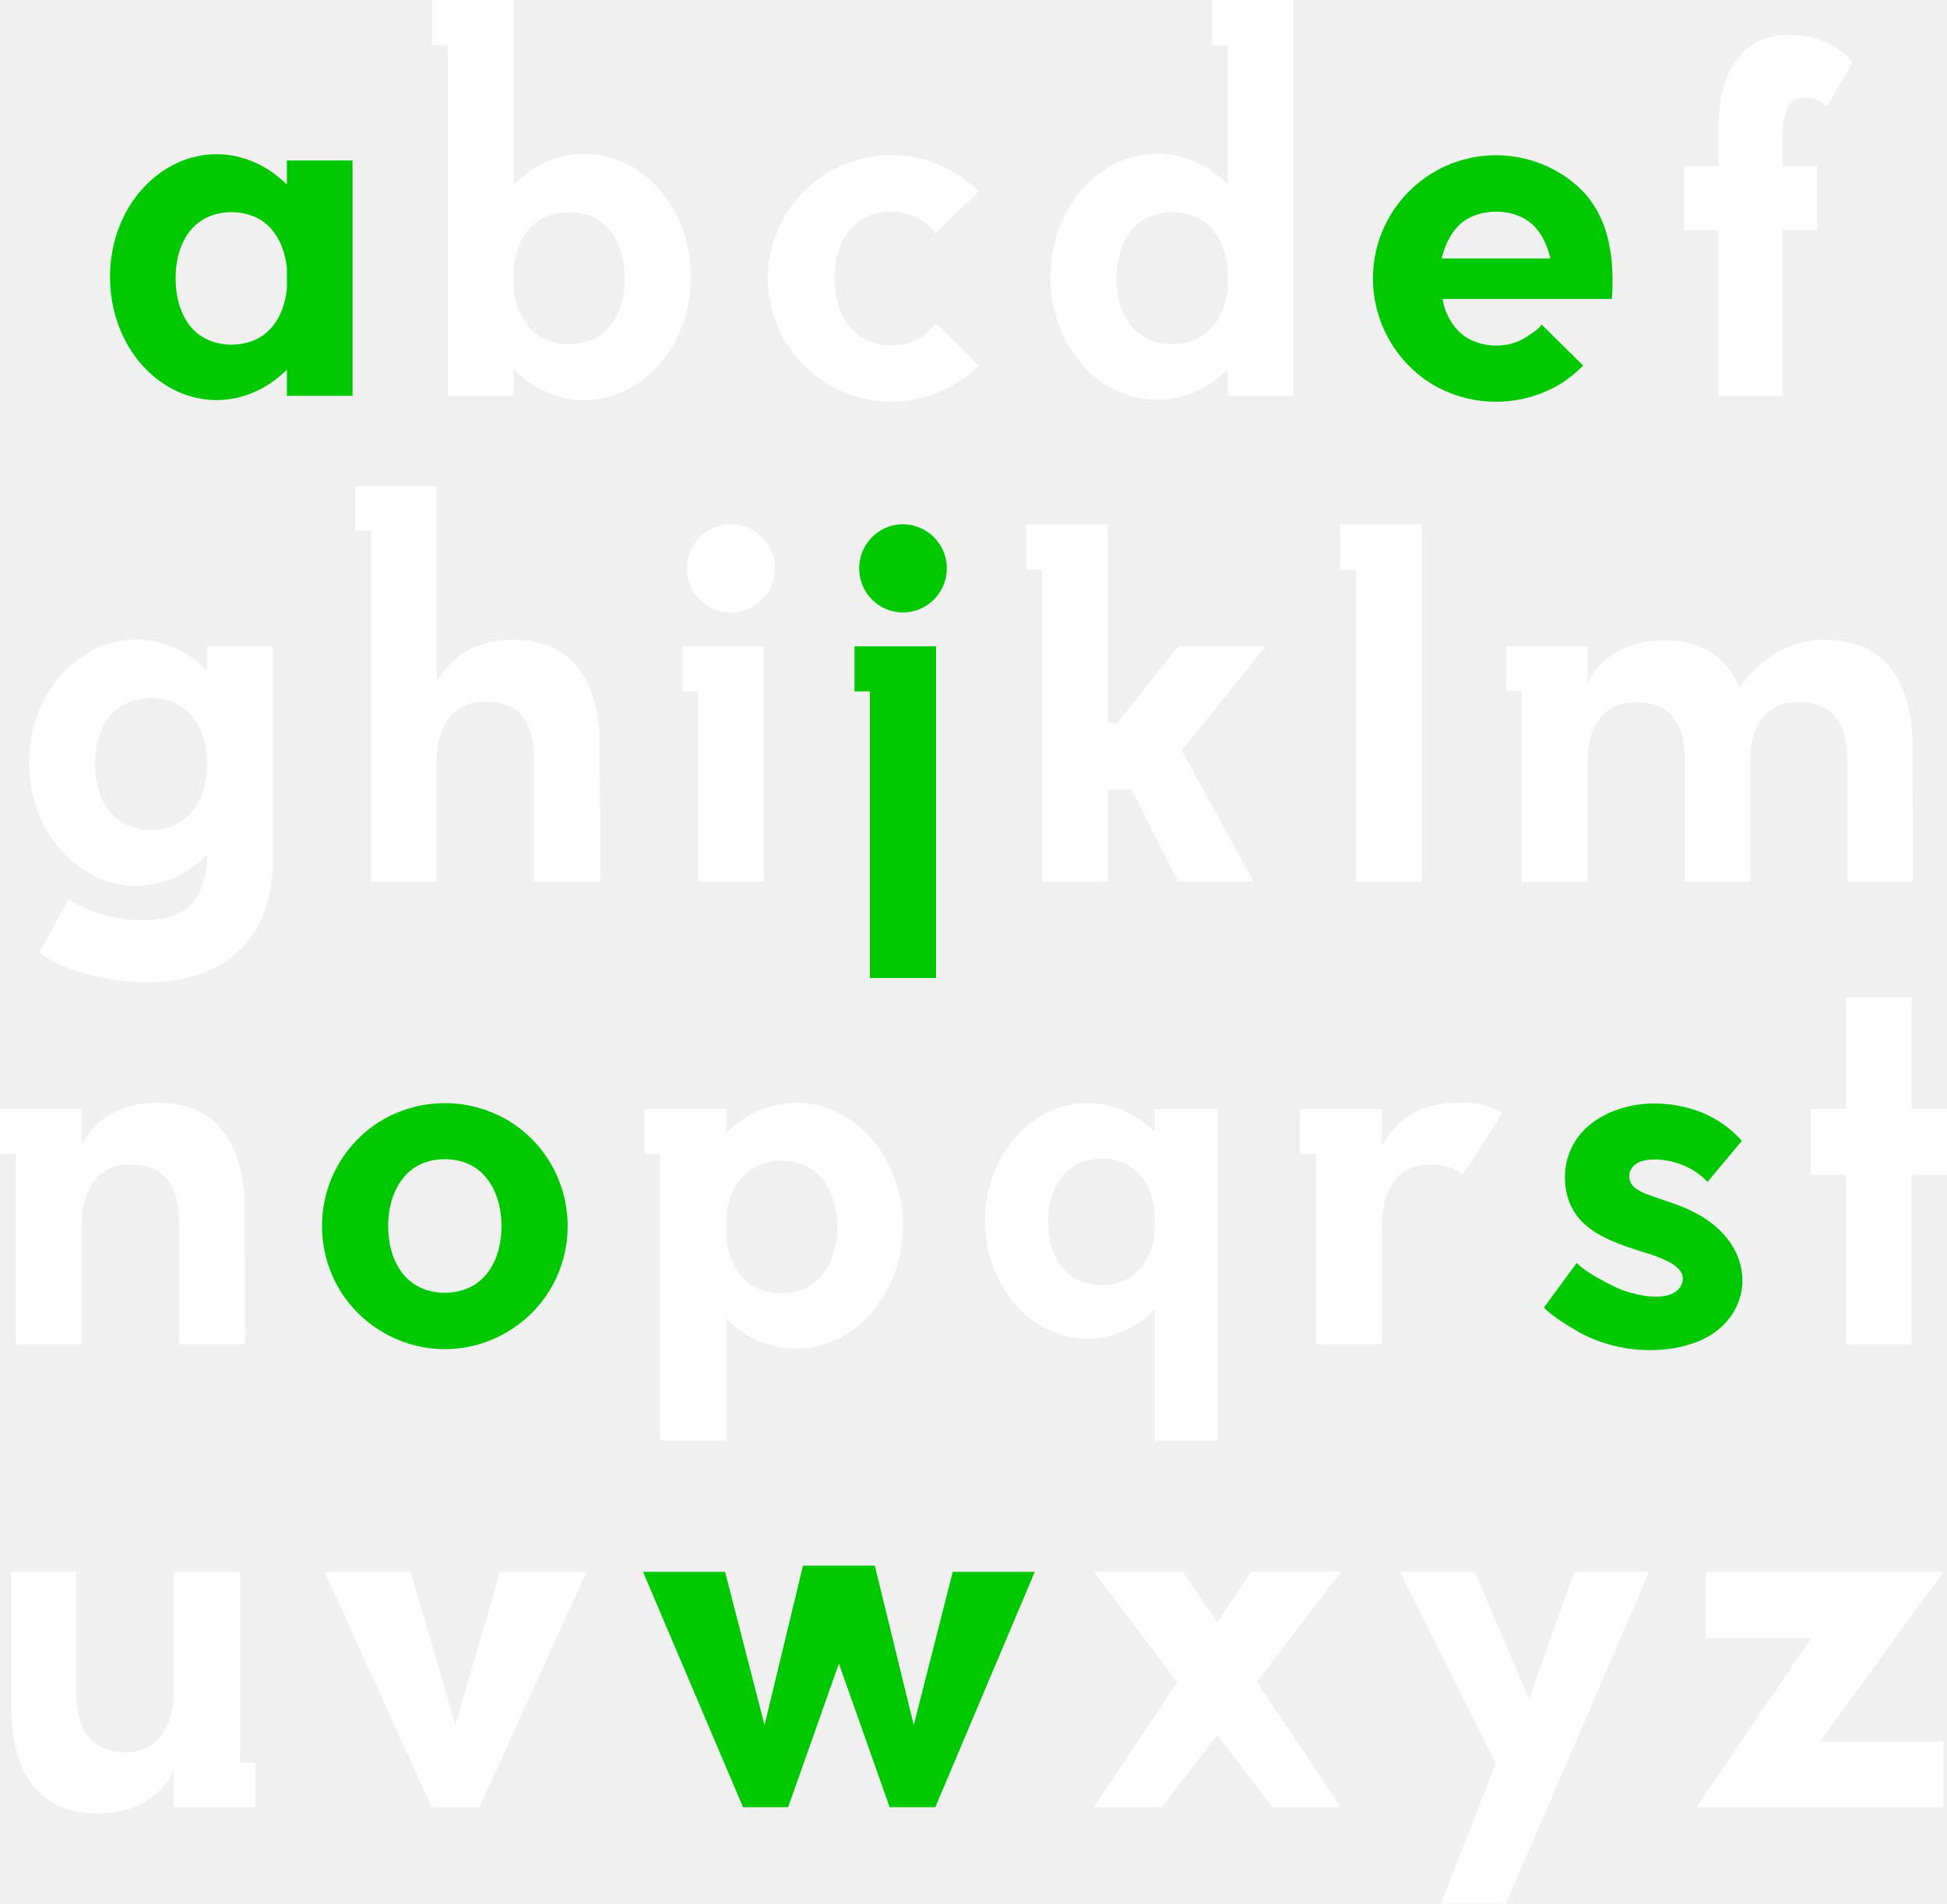
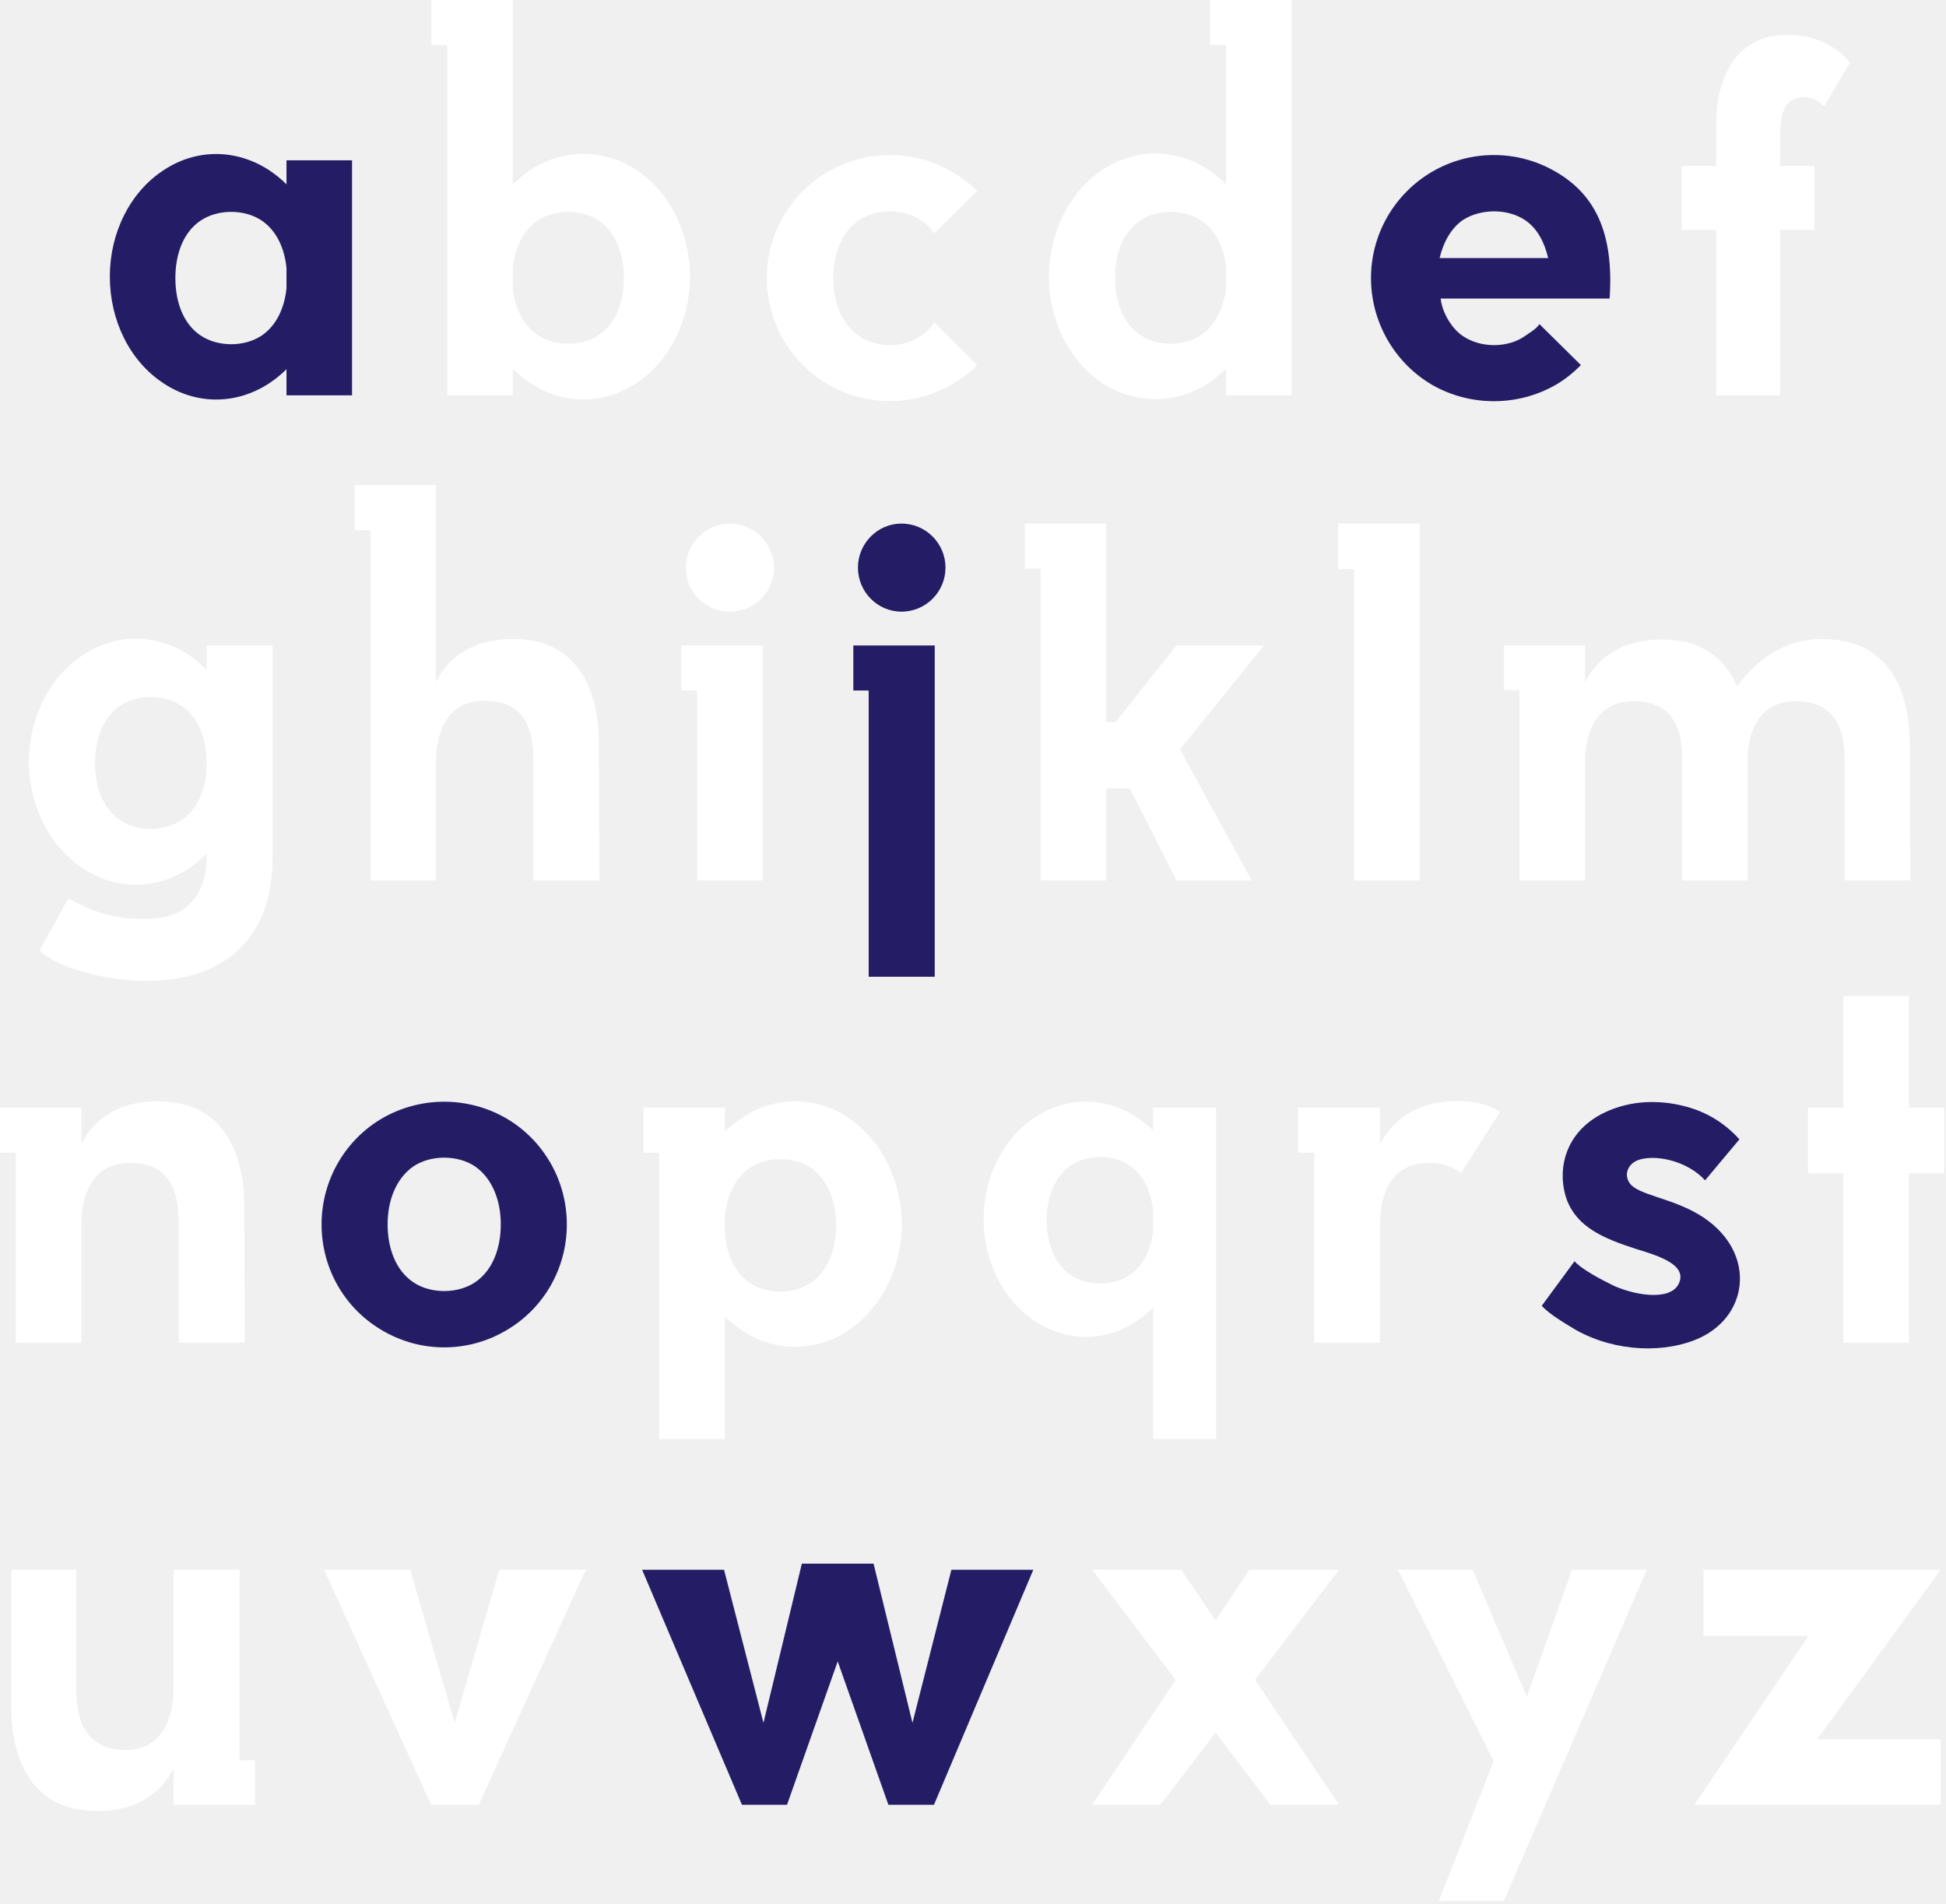
- <svg xmlns="http://www.w3.org/2000/svg" version="1.1" id="Layer_1" x="0px" y="0px" viewBox="0 0 506.54 495.282" enable-background="new 0 0 506.54 495.282" xml:space="preserve">
-   <g>
-     <path fill="#00C800" d="M91.717,102.991H74.641v-6.804c-1.334,1.334-2.802,2.535-4.402,3.602c-8.672,5.736-19.211,5.736-27.749,0   c-8.672-5.737-13.875-16.276-13.875-27.749c0-11.339,5.203-21.879,13.875-27.615c8.538-5.736,19.077-5.736,27.749,0   c1.601,1.067,3.068,2.268,4.402,3.602v-6.27h17.076V102.991z M74.641,69.772c-0.534-5.07-2.535-9.605-6.404-12.274   c-4.535-3.068-11.473-3.068-16.009,0c-4.535,3.068-6.537,8.805-6.537,14.942s2.002,11.873,6.537,14.941   c4.536,3.068,11.474,3.068,16.009,0c3.869-2.668,5.87-7.204,6.404-12.273V69.772z" />
-     <path fill="#FFFFFF" d="M133.605,48.027c1.468-1.334,2.936-2.668,4.536-3.735c8.538-5.603,19.077-5.603,27.749,0   c8.538,5.736,13.874,16.275,13.874,27.749s-5.336,22.012-13.874,27.749c-8.672,5.736-19.211,5.736-27.749,0   c-1.601-1.067-3.068-2.268-4.536-3.735v6.937h-17.076V11.74h-4.136V0h21.212V48.027z M133.605,75.108   c0.534,5.07,2.669,9.605,6.404,12.14c4.535,3.068,11.606,3.068,16.009,0c4.535-3.068,6.537-8.671,6.537-14.808   s-2.002-11.874-6.537-14.942c-4.402-3.068-11.474-3.068-16.009,0c-3.735,2.668-5.87,7.071-6.404,12.274V75.108z" />
-     <path fill="#FFFFFF" d="M254.605,95.12c-2.001,2.001-4.27,3.735-6.671,5.069c-10.005,5.737-22.146,5.737-32.15,0   c-9.873-5.736-16.01-16.275-16.01-27.749s6.137-22.012,16.01-27.749c10.005-5.736,22.146-5.736,32.15,0   c2.401,1.468,4.67,3.068,6.671,5.07l-11.206,11.073c-0.935-1.334-2.001-2.535-3.469-3.469c-4.536-3.068-11.606-3.068-16.143,0   s-6.67,8.805-6.67,15.075s2.134,12.007,6.67,15.075c4.536,3.202,11.606,3.202,16.143,0c1.468-0.934,2.534-2.135,3.469-3.469   L254.605,95.12z" />
-     <path fill="#FFFFFF" d="M319.439,102.991v-6.937c-1.467,1.334-2.935,2.668-4.535,3.735c-8.538,5.603-19.077,5.603-27.749,0   c-8.538-5.737-13.874-16.276-13.874-27.749s5.336-22.012,13.874-27.749c8.672-5.737,19.211-5.737,27.749,0   c1.601,1.067,3.068,2.268,4.535,3.735V11.74h-4.136V0h21.212v102.991H319.439z M319.439,69.639   c-0.533-5.069-2.668-9.605-6.403-12.14c-4.536-3.068-11.606-3.068-16.009,0c-4.536,3.068-6.537,8.672-6.537,14.809   s2.001,11.873,6.537,14.941c4.402,3.068,11.473,3.068,16.009,0c3.735-2.668,5.87-7.204,6.403-12.273V69.639z" />
-     <path fill="#00C800" d="M375.336,77.777c0.4,3.602,2.802,7.737,5.737,9.739c4.669,3.202,11.739,3.202,16.275,0   c1.334-0.934,2.802-1.734,3.735-3.068L411.89,95.12c-2.001,2.001-4.136,3.735-6.67,5.203c-9.872,5.603-22.146,5.603-32.018,0   c-9.872-5.737-16.01-16.409-16.01-27.882s6.138-22.012,16.01-27.749c9.872-5.736,22.146-5.736,32.018,0   c10.006,5.737,15.342,15.476,14.141,33.085H375.336z M403.352,67.237c-0.934-4.002-2.801-7.737-6.003-9.872   c-4.536-3.068-11.606-3.068-16.275,0c-3.068,2.135-5.07,5.87-6.004,9.872H403.352z" />
-     <path fill="#FFFFFF" d="M447.108,31.484c0.534-16.009,8.805-22.546,18.544-22.413c11.74,0.133,16.275,7.337,16.275,7.337   l-6.67,11.34c-2.001-2.135-5.47-3.335-8.538-1.601s-2.936,8.671-2.936,8.671v8.405h8.938V59.9h-8.938v43.091h-16.676V59.9h-8.938   V43.224h8.938V31.484z" />
-     <path fill="#FFFFFF" d="M71.04,222.991c0,45.759-54.697,32.284-60.701,24.547l7.471-13.475c2.002,0.801,10.006,6.671,23.747,5.069   c5.736-0.667,12.273-4.802,12.273-15.875v-0.934c-1.334,1.467-2.935,2.802-4.536,3.868c-8.671,5.737-19.21,5.737-27.748,0   c-8.672-5.736-14.008-16.275-14.008-27.748c0-11.474,5.336-22.013,14.008-27.749c8.538-5.736,19.077-5.736,27.748,0   c1.602,1.067,3.202,2.401,4.536,3.869v-6.404h17.21V222.991z M53.83,198.844c0-6.27-2.001-11.873-6.537-14.941   s-11.473-3.068-16.009,0s-6.537,8.672-6.537,14.941c0,6.137,2.001,11.74,6.537,14.809s11.473,3.068,16.009,0   S53.83,204.98,53.83,198.844z" />
-     <path fill="#FFFFFF" d="M138.942,197.91c0-9.472-3.335-15.342-12.674-15.342c-9.338,0-12.674,7.471-12.674,16.143v30.684H96.519   v-91.251h-4.135v-11.74h21.211v51.229c6.671-13.074,21.746-11.606,26.682-10.406c9.205,2.401,15.742,10.806,15.742,26.548   l0.134,35.62h-17.21V197.91z" />
-     <path fill="#FFFFFF" d="M181.632,229.394V179.9h-4.136v-11.74h21.212v61.234H181.632z M178.697,147.882   c0-6.27,5.069-11.473,11.473-11.473c6.271,0,11.473,5.203,11.473,11.473c0,6.404-5.202,11.473-11.473,11.473   C183.767,159.355,178.697,154.286,178.697,147.882z" />
-     <path fill="#00C800" d="M226.321,254.475V179.9h-4.002v-11.74h21.212v86.315H226.321z M223.521,147.882   c0-6.27,5.069-11.473,11.339-11.473c6.404,0,11.474,5.203,11.474,11.473c0,6.271-5.069,11.473-11.474,11.473   C228.59,159.355,223.521,154.153,223.521,147.882z" />
-     <path fill="#FFFFFF" d="M326.108,229.394h-19.611l-12.14-24.014h-6.137v24.014h-17.076v-81.245h-4.136v-11.74h21.212v51.762h2.401   l15.875-20.012h22.813l-21.879,27.082L326.108,229.394z" />
-     <path fill="#FFFFFF" d="M352.788,229.394v-81.112h-4.136V136.41h21.212v92.985H352.788z" />
-     <path fill="#FFFFFF" d="M480.592,197.91c0-9.338-3.469-15.208-12.674-15.208c-8.404,0-11.873,5.87-12.54,13.341v33.352h-17.076   V197.91c0-9.338-3.335-15.208-12.674-15.208c-9.338,0-12.674,7.471-12.674,16.142v30.551h-17.076v-49.628h-4.002V168.16h21.078   v9.605c6.671-13.074,21.746-11.606,26.682-10.405c5.604,1.467,10.272,5.202,12.94,11.473c10.807-14.941,24.414-12.674,29.35-11.473   c9.072,2.401,15.609,10.806,15.609,26.548l0.134,35.486h-17.077V197.91z" />
-     <path fill="#FFFFFF" d="M46.56,318.313c0-9.472-3.469-15.342-12.674-15.342c-9.339,0-12.674,7.471-12.674,16.143v30.684H4.136   v-49.494H0v-11.74h21.212v9.473c6.67-13.074,21.745-11.606,26.682-10.272c9.071,2.268,15.742,10.672,15.742,26.548l0.133,35.486   H46.56V318.313z" />
-     <path fill="#00C800" d="M147.681,318.98c0,11.474-6.004,22.013-16.009,27.749c-9.872,5.736-22.013,5.736-31.885,0   c-10.006-5.736-16.009-16.275-16.009-27.749c0-11.34,6.003-22.012,16.009-27.749c9.872-5.603,22.013-5.603,31.885,0   C141.677,296.968,147.681,307.64,147.681,318.98z M123.801,303.905c-4.536-3.068-11.606-3.068-16.143,0   c-4.536,3.202-6.67,8.938-6.67,15.075c0,6.271,2.134,12.007,6.67,15.075s11.606,3.068,16.143,0c4.535-3.068,6.67-8.805,6.67-15.075   C130.471,312.843,128.336,307.107,123.801,303.905z" />
-     <path fill="#FFFFFF" d="M188.902,294.833c1.334-1.334,2.802-2.535,4.402-3.603c8.538-5.736,19.211-5.736,27.749,0   c8.538,5.737,13.874,16.276,13.874,27.749c0,11.34-5.336,21.879-13.874,27.615c-8.538,5.737-19.211,5.737-27.749,0   c-1.601-1.067-3.068-2.268-4.402-3.602v31.885h-17.21v-74.575h-4.002v-11.74h21.212V294.833z M188.902,321.915   c0.533,5.069,2.535,9.605,6.403,12.273c4.402,3.068,11.474,3.068,16.009,0c4.402-3.068,6.537-8.806,6.537-14.942   s-2.135-11.873-6.537-14.941c-4.535-3.068-11.606-3.068-16.009,0c-3.868,2.668-5.87,7.204-6.403,12.273V321.915z" />
-     <path fill="#FFFFFF" d="M316.839,374.878H300.43v-34.152c-1.334,1.2-2.668,2.401-4.269,3.468c-8.138,5.47-18.277,5.47-26.549,0   c-8.271-5.47-13.34-15.608-13.34-26.548s5.069-21.078,13.34-26.548c8.271-5.47,18.411-5.47,26.549,0   c1.601,0.934,2.935,2.135,4.269,3.469v-6.004h16.409V374.878z M300.43,315.378c-0.533-4.937-2.401-9.205-6.137-11.74   c-4.269-2.935-10.939-2.935-15.342,0c-4.269,2.936-6.271,8.405-6.271,14.274c0,5.87,2.002,11.34,6.271,14.275   c4.402,2.935,11.073,2.935,15.342,0c3.735-2.535,5.604-6.805,6.137-11.74V315.378z" />
-     <path fill="#FFFFFF" d="M359.527,298.168c6.671-13.074,21.745-11.873,26.682-10.539c1.734,0.4,3.202,1.201,4.669,2.001   l-10.272,16.009c-2.001-1.734-4.803-2.668-8.404-2.668c-9.339,0-12.674,7.471-12.674,16.143v30.684h-17.076v-49.494h-4.269v-11.74   h21.345V298.168z" />
-     <path fill="#00C800" d="M444.239,307.507c-4.536-4.937-12.273-6.671-16.81-5.47c-3.202,0.801-4.536,3.869-2.802,6.27   c2.268,3.068,10.673,3.736,18.01,8.139c14.942,8.938,13.475,26.014,0.134,32.151c-8.805,4.002-21.612,3.735-32.018-2.002   c-2.668-1.601-7.071-4.136-9.072-6.403l8.538-11.606c1.868,2.135,7.204,4.937,10.539,6.537c6.271,2.668,15.609,3.869,16.943-1.601   c1.067-4.402-6.271-6.537-11.474-8.139c-8.671-2.801-15.342-5.736-18.01-12.807c-2.935-8.138-0.4-20.011,13.875-24.28   c7.203-2.135,14.274-1.067,19.344,0.667c5.604,2.001,9.205,5.069,11.74,7.871L444.239,307.507z" />
-     <path fill="#FFFFFF" d="M497.335,305.639v44.158h-17.077v-44.158h-9.205v-17.076h9.205V259.48h17.077v29.083h9.205v17.076H497.335z   " />
-     <path fill="#FFFFFF" d="M45.225,470.201v-9.472c-6.537,12.94-21.479,11.606-26.682,10.272C9.472,468.6,2.935,460.329,2.935,444.453   v-35.486h16.942v31.484c0,9.205,3.603,15.476,12.808,15.476s12.54-7.738,12.54-16.409v-30.551h17.21v49.628h4.002v11.606H45.225z" />
-     <path fill="#FFFFFF" d="M112.327,470.201l-27.882-61.234h22.412l11.606,39.889l11.606-39.889h22.546l-27.882,61.234H112.327z" />
-     <path fill="#00C800" d="M243.332,470.201h-11.873l-13.207-37.354l-13.208,37.354h-11.739l-26.015-61.234h21.345l10.272,39.889   l10.006-41.489h18.677l10.14,41.489l10.139-39.889h21.345L243.332,470.201z" />
-     <path fill="#FFFFFF" d="M348.855,470.201h-17.877l-14.274-18.811l-14.408,18.811h-17.743l21.745-32.552l-21.745-28.683h23.213   l8.938,13.208l8.805-13.208h23.347l-21.879,28.683L348.855,470.201z" />
-     <path fill="#FFFFFF" d="M374.869,495.282l14.274-36.421l-24.947-49.895h19.478l14.141,33.085l11.74-33.085h19.478l-37.221,86.315   H374.869z" />
-     <path fill="#FFFFFF" d="M505.605,453.125v17.076h-64.169l29.75-44.024h-27.349v-17.21h61.768l-32.151,44.158H505.605z" />
+ <svg xmlns="http://www.w3.org/2000/svg" width="507" height="496" viewBox="0 0 507 496">
+   <g fill="none" fill-rule="evenodd">
+     <path fill="#241D65" d="M91.717,102.991 L74.641,102.991 L74.641,96.187 C73.307,97.521 71.839,98.722 70.239,99.789 C61.567,105.525 51.028,105.525 42.49,99.789 C33.818,94.052 28.615,83.513 28.615,72.04 C28.615,60.701 33.818,50.161 42.49,44.425 C51.028,38.689 61.567,38.689 70.239,44.425 C71.84,45.492 73.307,46.693 74.641,48.027 L74.641,41.757 L91.717,41.757 L91.717,102.991 L91.717,102.991 L91.717,102.991 Z M74.641,69.772 C74.107,64.702 72.106,60.167 68.237,57.498 C63.702,54.43 56.764,54.43 52.228,57.498 C47.693,60.566 45.691,66.303 45.691,72.44 C45.691,78.577 47.693,84.313 52.228,87.381 C56.764,90.449 63.702,90.449 68.237,87.381 C72.106,84.713 74.107,80.177 74.641,75.108 L74.641,69.772 L74.641,69.772 L74.641,69.772 Z" />
+     <path fill="#FFFFFF" d="M133.605,48.027 C135.073,46.693 136.541,45.359 138.141,44.292 C146.679,38.689 157.218,38.689 165.89,44.292 C174.428,50.028 179.764,60.567 179.764,72.041 C179.764,83.515 174.428,94.053 165.89,99.79 C157.218,105.526 146.679,105.526 138.141,99.79 C136.54,98.723 135.073,97.522 133.605,96.055 L133.605,102.992 L116.529,102.992 L116.529,11.74 L112.393,11.74 L112.393,0 L133.605,0 L133.605,48.027 L133.605,48.027 L133.605,48.027 Z M133.605,75.108 C134.139,80.178 136.274,84.713 140.009,87.248 C144.544,90.316 151.615,90.316 156.018,87.248 C160.553,84.18 162.555,78.577 162.555,72.44 C162.555,66.303 160.553,60.566 156.018,57.498 C151.616,54.43 144.544,54.43 140.009,57.498 C136.274,60.166 134.139,64.569 133.605,69.772 L133.605,75.108 L133.605,75.108 L133.605,75.108 Z M254.605,95.12 C252.604,97.121 250.335,98.855 247.934,100.189 C237.929,105.926 225.788,105.926 215.784,100.189 C205.911,94.453 199.774,83.914 199.774,72.44 C199.774,60.966 205.911,50.428 215.784,44.691 C225.789,38.955 237.93,38.955 247.934,44.691 C250.335,46.159 252.604,47.759 254.605,49.761 L243.399,60.834 C242.464,59.5 241.398,58.299 239.93,57.365 C235.394,54.297 228.324,54.297 223.787,57.365 C219.25,60.433 217.117,66.17 217.117,72.44 C217.117,78.71 219.251,84.447 223.787,87.515 C228.323,90.717 235.393,90.717 239.93,87.515 C241.398,86.581 242.464,85.38 243.399,84.046 L254.605,95.12 L254.605,95.12 L254.605,95.12 Z M319.439,102.991 L319.439,96.054 C317.972,97.388 316.504,98.722 314.904,99.789 C306.366,105.392 295.827,105.392 287.155,99.789 C278.617,94.052 273.281,83.513 273.281,72.04 C273.281,60.567 278.617,50.028 287.155,44.291 C295.827,38.554 306.366,38.554 314.904,44.291 C316.505,45.358 317.972,46.559 319.439,48.026 L319.439,11.74 L315.303,11.74 L315.303,0 L336.515,0 L336.515,102.991 L319.439,102.991 L319.439,102.991 L319.439,102.991 Z M319.439,69.639 C318.906,64.57 316.771,60.034 313.036,57.499 C308.5,54.431 301.43,54.431 297.027,57.499 C292.491,60.567 290.49,66.171 290.49,72.308 C290.49,78.445 292.491,84.181 297.027,87.249 C301.429,90.317 308.5,90.317 313.036,87.249 C316.771,84.581 318.906,80.045 319.439,74.976 L319.439,69.639 L319.439,69.639 L319.439,69.639 Z" />
+     <path fill="#241D65" d="M375.336,77.777 C375.736,81.379 378.138,85.514 381.073,87.516 C385.742,90.718 392.812,90.718 397.348,87.516 C398.682,86.582 400.15,85.782 401.083,84.448 L411.89,95.12 C409.889,97.121 407.754,98.855 405.22,100.323 C395.348,105.926 383.074,105.926 373.202,100.323 C363.33,94.586 357.192,83.914 357.192,72.441 C357.192,60.968 363.33,50.429 373.202,44.692 C383.074,38.956 395.348,38.956 405.22,44.692 C415.226,50.429 420.562,60.168 419.361,77.777 L375.336,77.777 L375.336,77.777 L375.336,77.777 Z M403.352,67.237 C402.418,63.235 400.551,59.5 397.349,57.365 C392.813,54.297 385.743,54.297 381.074,57.365 C378.006,59.5 376.004,63.235 375.07,67.237 L403.352,67.237 L403.352,67.237 L403.352,67.237 Z" />
+     <path fill="#FFFFFF" d="M447.108,31.484 C447.642,15.475 455.913,8.938 465.652,9.071 C477.392,9.204 481.927,16.408 481.927,16.408 L475.257,27.748 C473.256,25.613 469.787,24.413 466.719,26.147 C463.651,27.881 463.783,34.818 463.783,34.818 L463.783,43.223 L472.721,43.223 L472.721,59.9 L463.783,59.9 L463.783,102.991 L447.107,102.991 L447.107,59.9 L438.169,59.9 L438.169,43.224 L447.107,43.224 L447.107,31.484 L447.108,31.484 L447.108,31.484 Z M71.04,222.991 C71.04,268.75 16.343,255.275 10.339,247.538 L17.81,234.063 C19.812,234.864 27.816,240.734 41.557,239.132 C47.293,238.465 53.83,234.33 53.83,223.257 L53.83,222.323 C52.496,223.79 50.895,225.125 49.294,226.191 C40.623,231.928 30.084,231.928 21.546,226.191 C12.874,220.455 7.538,209.916 7.538,198.443 C7.538,186.969 12.874,176.43 21.546,170.694 C30.084,164.958 40.623,164.958 49.294,170.694 C50.896,171.761 52.496,173.095 53.83,174.563 L53.83,168.159 L71.04,168.159 L71.04,222.991 L71.04,222.991 L71.04,222.991 Z M53.83,198.844 C53.83,192.574 51.829,186.971 47.293,183.903 C42.757,180.835 35.82,180.835 31.284,183.903 C26.748,186.971 24.747,192.575 24.747,198.844 C24.747,204.981 26.748,210.584 31.284,213.653 C35.82,216.722 42.757,216.721 47.293,213.653 C51.829,210.585 53.83,204.98 53.83,198.844 L53.83,198.844 L53.83,198.844 Z M138.942,197.91 C138.942,188.438 135.607,182.568 126.268,182.568 C116.93,182.568 113.594,190.039 113.594,198.711 L113.594,229.395 L96.519,229.395 L96.519,138.144 L92.384,138.144 L92.384,126.404 L113.595,126.404 L113.595,177.633 C120.266,164.559 135.341,166.027 140.277,167.227 C149.482,169.628 156.019,178.033 156.019,193.775 L156.153,229.395 L138.943,229.395 L138.943,197.91 L138.942,197.91 L138.942,197.91 Z M181.632,229.394 L181.632,179.9 L177.496,179.9 L177.496,168.16 L198.708,168.16 L198.708,229.394 L181.632,229.394 L181.632,229.394 L181.632,229.394 Z M178.697,147.882 C178.697,141.612 183.766,136.409 190.17,136.409 C196.441,136.409 201.643,141.612 201.643,147.882 C201.643,154.286 196.441,159.355 190.17,159.355 C183.767,159.355 178.697,154.286 178.697,147.882 L178.697,147.882 L178.697,147.882 Z" />
+     <path fill="#241D65" d="M226.321,254.475 L226.321,179.9 L222.319,179.9 L222.319,168.16 L243.531,168.16 L243.531,254.475 L226.321,254.475 L226.321,254.475 L226.321,254.475 Z M223.521,147.882 C223.521,141.612 228.59,136.409 234.86,136.409 C241.264,136.409 246.334,141.612 246.334,147.882 C246.334,154.153 241.265,159.355 234.86,159.355 C228.59,159.355 223.521,154.153 223.521,147.882 L223.521,147.882 L223.521,147.882 Z" />
+     <polygon fill="#FFFFFF" points="326.108 229.394 306.497 229.394 294.357 205.38 288.22 205.38 288.22 229.394 271.144 229.394 271.144 148.149 267.008 148.149 267.008 136.409 288.22 136.409 288.22 188.171 290.621 188.171 306.496 168.159 329.309 168.159 307.43 195.241" />
+     <polygon fill="#FFFFFF" points="352.788 229.394 352.788 148.282 348.652 148.282 348.652 136.41 369.864 136.41 369.864 229.395 352.788 229.395" />
+     <path fill="#FFFFFF" d="M480.592,197.91 C480.592,188.572 477.123,182.702 467.918,182.702 C459.514,182.702 456.045,188.572 455.378,196.043 L455.378,229.395 L438.302,229.395 L438.302,197.91 C438.302,188.572 434.967,182.702 425.628,182.702 C416.29,182.702 412.954,190.173 412.954,198.844 L412.954,229.395 L395.878,229.395 L395.878,179.767 L391.876,179.767 L391.876,168.16 L412.954,168.16 L412.954,177.765 C419.625,164.691 434.7,166.159 439.636,167.36 C445.24,168.827 449.908,172.562 452.576,178.833 C463.383,163.892 476.99,166.159 481.926,167.36 C490.998,169.761 497.535,178.166 497.535,193.908 L497.669,229.394 L480.592,229.394 L480.592,197.91 L480.592,197.91 L480.592,197.91 Z M46.56,318.313 C46.56,308.841 43.091,302.971 33.886,302.971 C24.547,302.971 21.212,310.442 21.212,319.114 L21.212,349.798 L4.136,349.798 L4.136,300.304 L0,300.304 L0,288.564 L21.212,288.564 L21.212,298.037 C27.882,284.963 42.957,286.431 47.894,287.765 C56.965,290.033 63.636,298.437 63.636,314.313 L63.769,349.799 L46.56,349.799 L46.56,318.313 L46.56,318.313 L46.56,318.313 Z" />
+     <path fill="#241D65" d="M147.681,318.98 C147.681,330.454 141.677,340.993 131.672,346.729 C121.8,352.465 109.659,352.465 99.787,346.729 C89.781,340.993 83.778,330.454 83.778,318.98 C83.778,307.64 89.781,296.968 99.787,291.231 C109.659,285.628 121.8,285.628 131.672,291.231 C141.677,296.968 147.681,307.64 147.681,318.98 L147.681,318.98 L147.681,318.98 Z M123.801,303.905 C119.265,300.837 112.195,300.837 107.658,303.905 C103.122,307.107 100.988,312.843 100.988,318.98 C100.988,325.251 103.122,330.987 107.658,334.055 C112.194,337.123 119.264,337.123 123.801,334.055 C128.336,330.987 130.471,325.25 130.471,318.98 C130.471,312.843 128.336,307.107 123.801,303.905 L123.801,303.905 L123.801,303.905 Z" />
+     <path fill="#FFFFFF" d="M188.902,294.833 C190.236,293.499 191.704,292.298 193.304,291.23 C201.842,285.494 212.515,285.494 221.053,291.23 C229.591,296.967 234.927,307.506 234.927,318.979 C234.927,330.319 229.591,340.858 221.053,346.594 C212.515,352.331 201.842,352.331 193.304,346.594 C191.703,345.527 190.236,344.326 188.902,342.992 L188.902,374.877 L171.692,374.877 L171.692,300.302 L167.69,300.302 L167.69,288.562 L188.902,288.562 L188.902,294.833 L188.902,294.833 L188.902,294.833 Z M188.902,321.915 C189.435,326.984 191.437,331.52 195.305,334.188 C199.707,337.256 206.779,337.256 211.314,334.188 C215.716,331.12 217.851,325.382 217.851,319.246 C217.851,313.11 215.716,307.373 211.314,304.305 C206.779,301.237 199.708,301.237 195.305,304.305 C191.437,306.973 189.435,311.509 188.902,316.578 L188.902,321.915 L188.902,321.915 L188.902,321.915 Z M316.839,374.878 L300.43,374.878 L300.43,340.726 C299.096,341.926 297.762,343.127 296.161,344.194 C288.023,349.664 277.884,349.664 269.612,344.194 C261.341,338.724 256.272,328.586 256.272,317.646 C256.272,306.706 261.341,296.568 269.612,291.098 C277.883,285.628 288.023,285.628 296.161,291.098 C297.762,292.032 299.096,293.233 300.43,294.567 L300.43,288.563 L316.839,288.563 L316.839,374.878 L316.839,374.878 L316.839,374.878 Z M300.43,315.378 C299.897,310.441 298.029,306.173 294.293,303.638 C290.024,300.703 283.354,300.703 278.951,303.638 C274.682,306.574 272.68,312.043 272.68,317.912 C272.68,323.782 274.682,329.252 278.951,332.187 C283.353,335.122 290.024,335.122 294.293,332.187 C298.028,329.652 299.897,325.382 300.43,320.447 L300.43,315.378 L300.43,315.378 L300.43,315.378 Z M359.527,298.168 C366.198,285.094 381.272,286.295 386.209,287.629 C387.943,288.029 389.411,288.83 390.878,289.63 L380.606,305.639 C378.605,303.905 375.803,302.971 372.202,302.971 C362.863,302.971 359.528,310.442 359.528,319.114 L359.528,349.798 L342.452,349.798 L342.452,300.304 L338.183,300.304 L338.183,288.564 L359.528,288.564 L359.528,298.168 L359.527,298.168 L359.527,298.168 Z" />
+     <path fill="#241D65" d="M444.239,307.507 C439.703,302.57 431.966,300.836 427.429,302.037 C424.227,302.838 422.893,305.906 424.627,308.307 C426.895,311.375 435.3,312.043 442.637,316.446 C457.579,325.384 456.112,342.46 442.771,348.597 C433.966,352.599 421.159,352.332 410.753,346.595 C408.085,344.994 403.682,342.459 401.681,340.192 L410.219,328.586 C412.087,330.721 417.423,333.523 420.758,335.123 C427.029,337.791 436.367,338.992 437.701,333.522 C438.768,329.12 431.43,326.985 426.227,325.383 C417.556,322.582 410.885,319.647 408.217,312.576 C405.282,304.438 407.817,292.565 422.092,288.296 C429.295,286.161 436.366,287.229 441.436,288.963 C447.04,290.964 450.641,294.032 453.176,296.834 L444.239,307.507 L444.239,307.507 L444.239,307.507 Z" />
+     <polygon fill="#FFFFFF" points="497.335 305.639 497.335 349.797 480.258 349.797 480.258 305.639 471.053 305.639 471.053 288.563 480.258 288.563 480.258 259.48 497.335 259.48 497.335 288.563 506.54 288.563 506.54 305.639" />
+     <path fill="#FFFFFF" d="M45.225,470.201 L45.225,460.729 C38.688,473.669 23.746,472.335 18.543,471.001 C9.472,468.6 2.935,460.329 2.935,444.453 L2.935,408.967 L19.877,408.967 L19.877,440.451 C19.877,449.656 23.48,455.927 32.685,455.927 C41.89,455.927 45.225,448.189 45.225,439.518 L45.225,408.967 L62.435,408.967 L62.435,458.595 L66.437,458.595 L66.437,470.201 L45.225,470.201 L45.225,470.201 L45.225,470.201 Z" />
+     <polygon fill="#FFFFFF" points="112.327 470.201 84.445 408.967 106.857 408.967 118.463 448.856 130.069 408.967 152.615 408.967 124.733 470.201" />
+     <polygon fill="#241D65" points="243.332 470.201 231.459 470.201 218.252 432.847 205.044 470.201 193.305 470.201 167.29 408.967 188.635 408.967 198.907 448.856 208.913 407.367 227.59 407.367 237.73 448.856 247.869 408.967 269.214 408.967" />
+     <polygon fill="#FFFFFF" points="348.855 470.201 330.978 470.201 316.704 451.39 302.296 470.201 284.553 470.201 306.298 437.649 284.553 408.966 307.766 408.966 316.704 422.174 325.509 408.966 348.856 408.966 326.977 437.649" />
+     <polygon fill="#FFFFFF" points="374.869 495.282 389.143 458.861 364.196 408.966 383.674 408.966 397.815 442.051 409.555 408.966 429.033 408.966 391.812 495.281 374.869 495.281" />
+     <polygon fill="#FFFFFF" points="505.605 453.125 505.605 470.201 441.436 470.201 471.186 426.177 443.837 426.177 443.837 408.967 505.605 408.967 473.454 453.125" />
  </g>
</svg>
